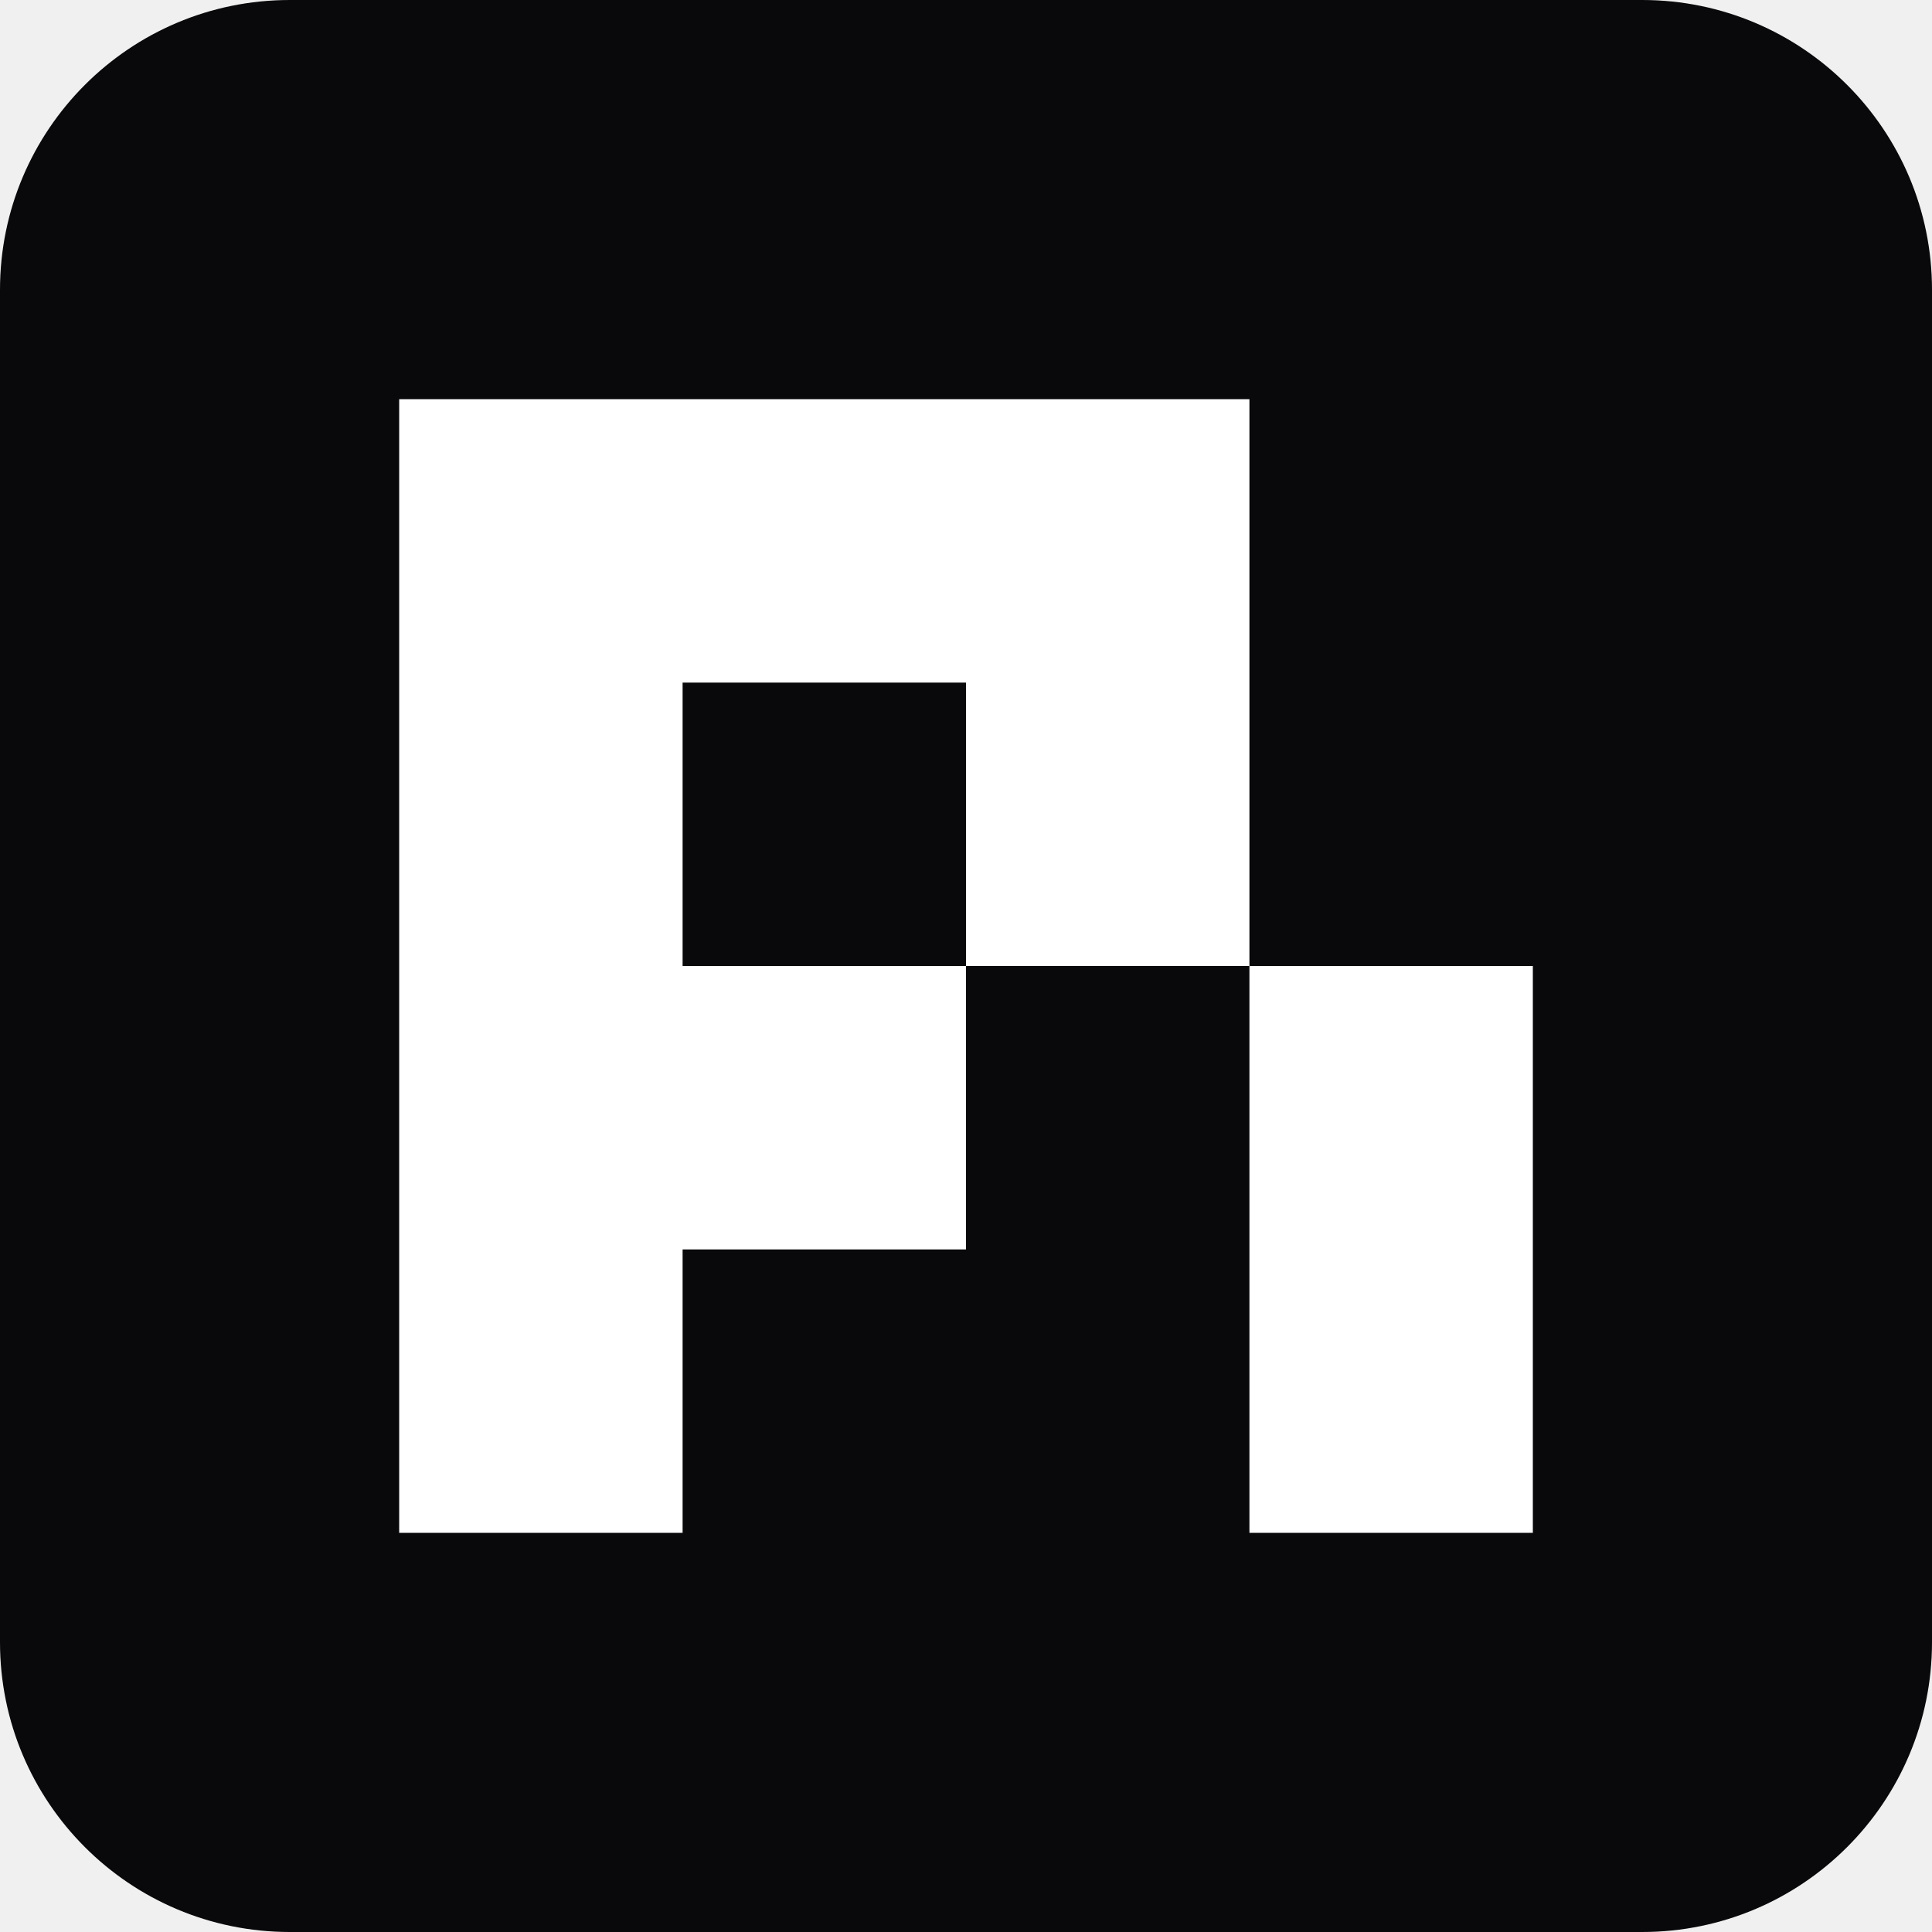
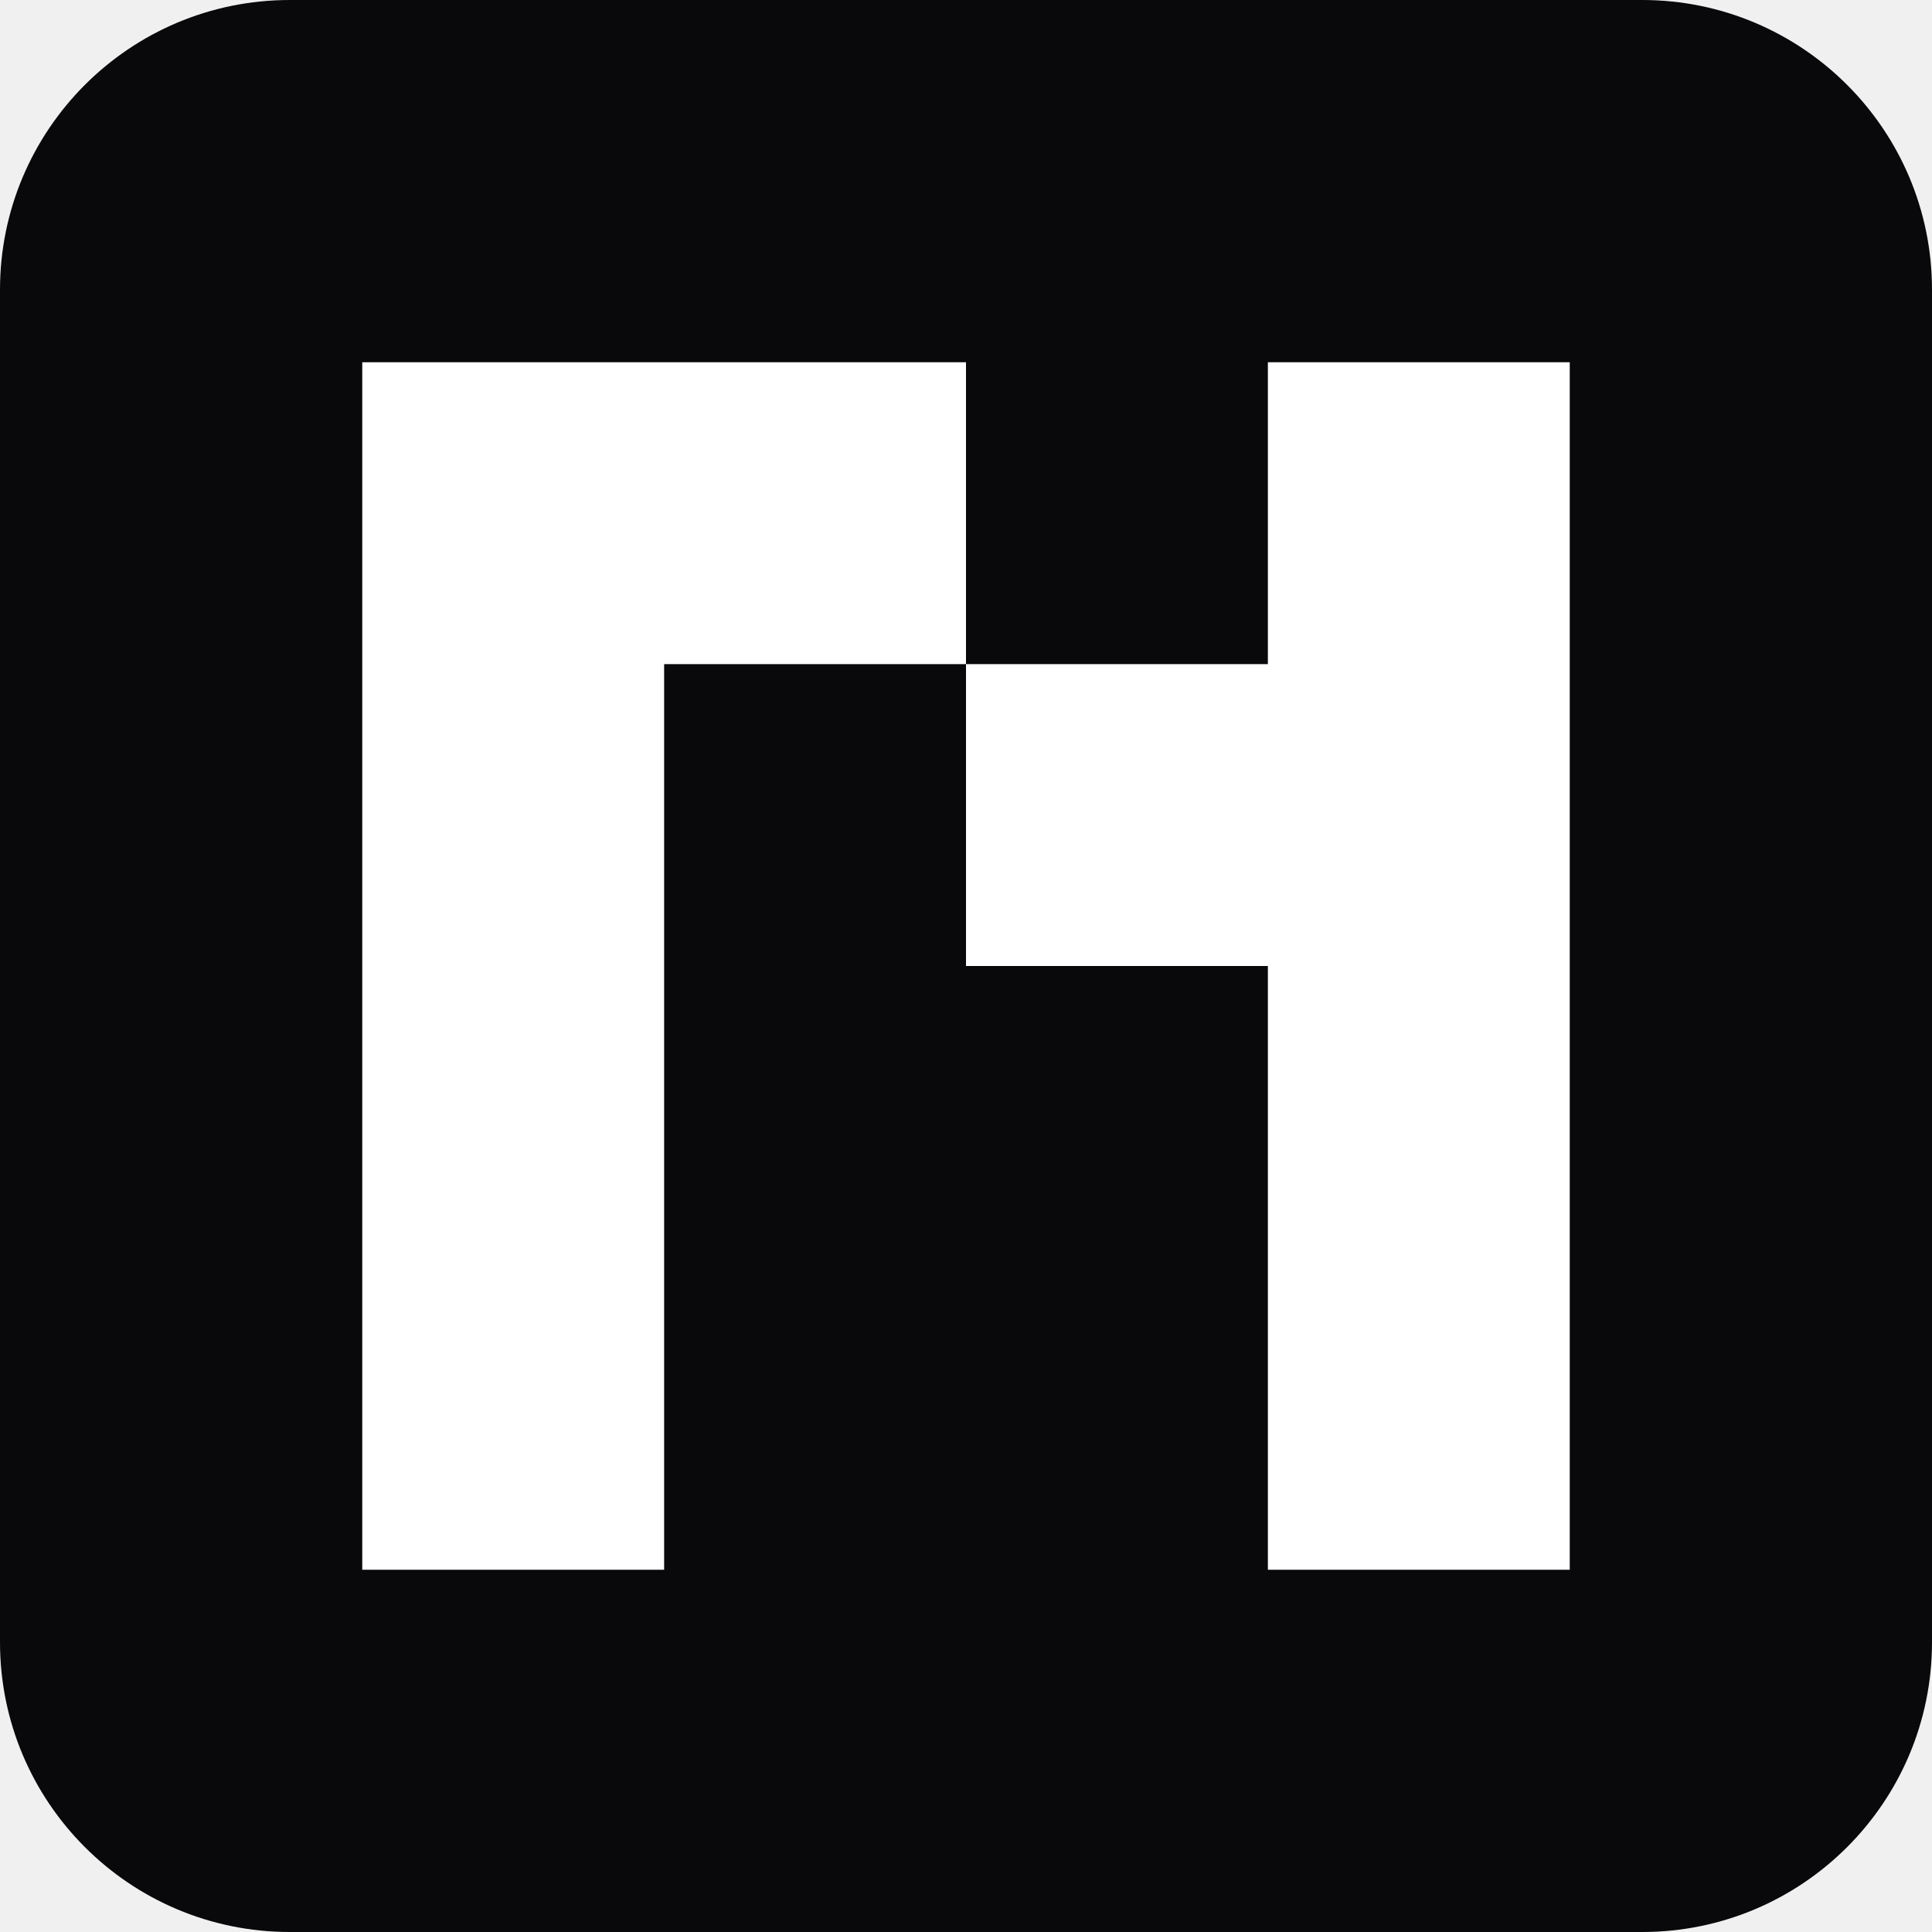
<svg xmlns="http://www.w3.org/2000/svg" viewBox="0 0 800 800">
  <rect width="800" height="800" rx="120" fill="#09090b" />
-   <path fill="#fff" fill-rule="evenodd" d="     M165.29 165.29     H517.36     V400     H400     V517.36     H282.65     V634.72     H165.29     Z     M282.65 282.65     V400     H400     V282.65     Z   " />
-   <path fill="#fff" d="M517.36 400 H634.72 V634.72 H517.36 Z" />
+   <path fill="#fff" fill-rule="evenodd" d="     M150 150 H400 V275 H275 V650 H150 Z     M525 150 H650 V650 H525 V400 H400 V275 H525 Z   " />
</svg>
